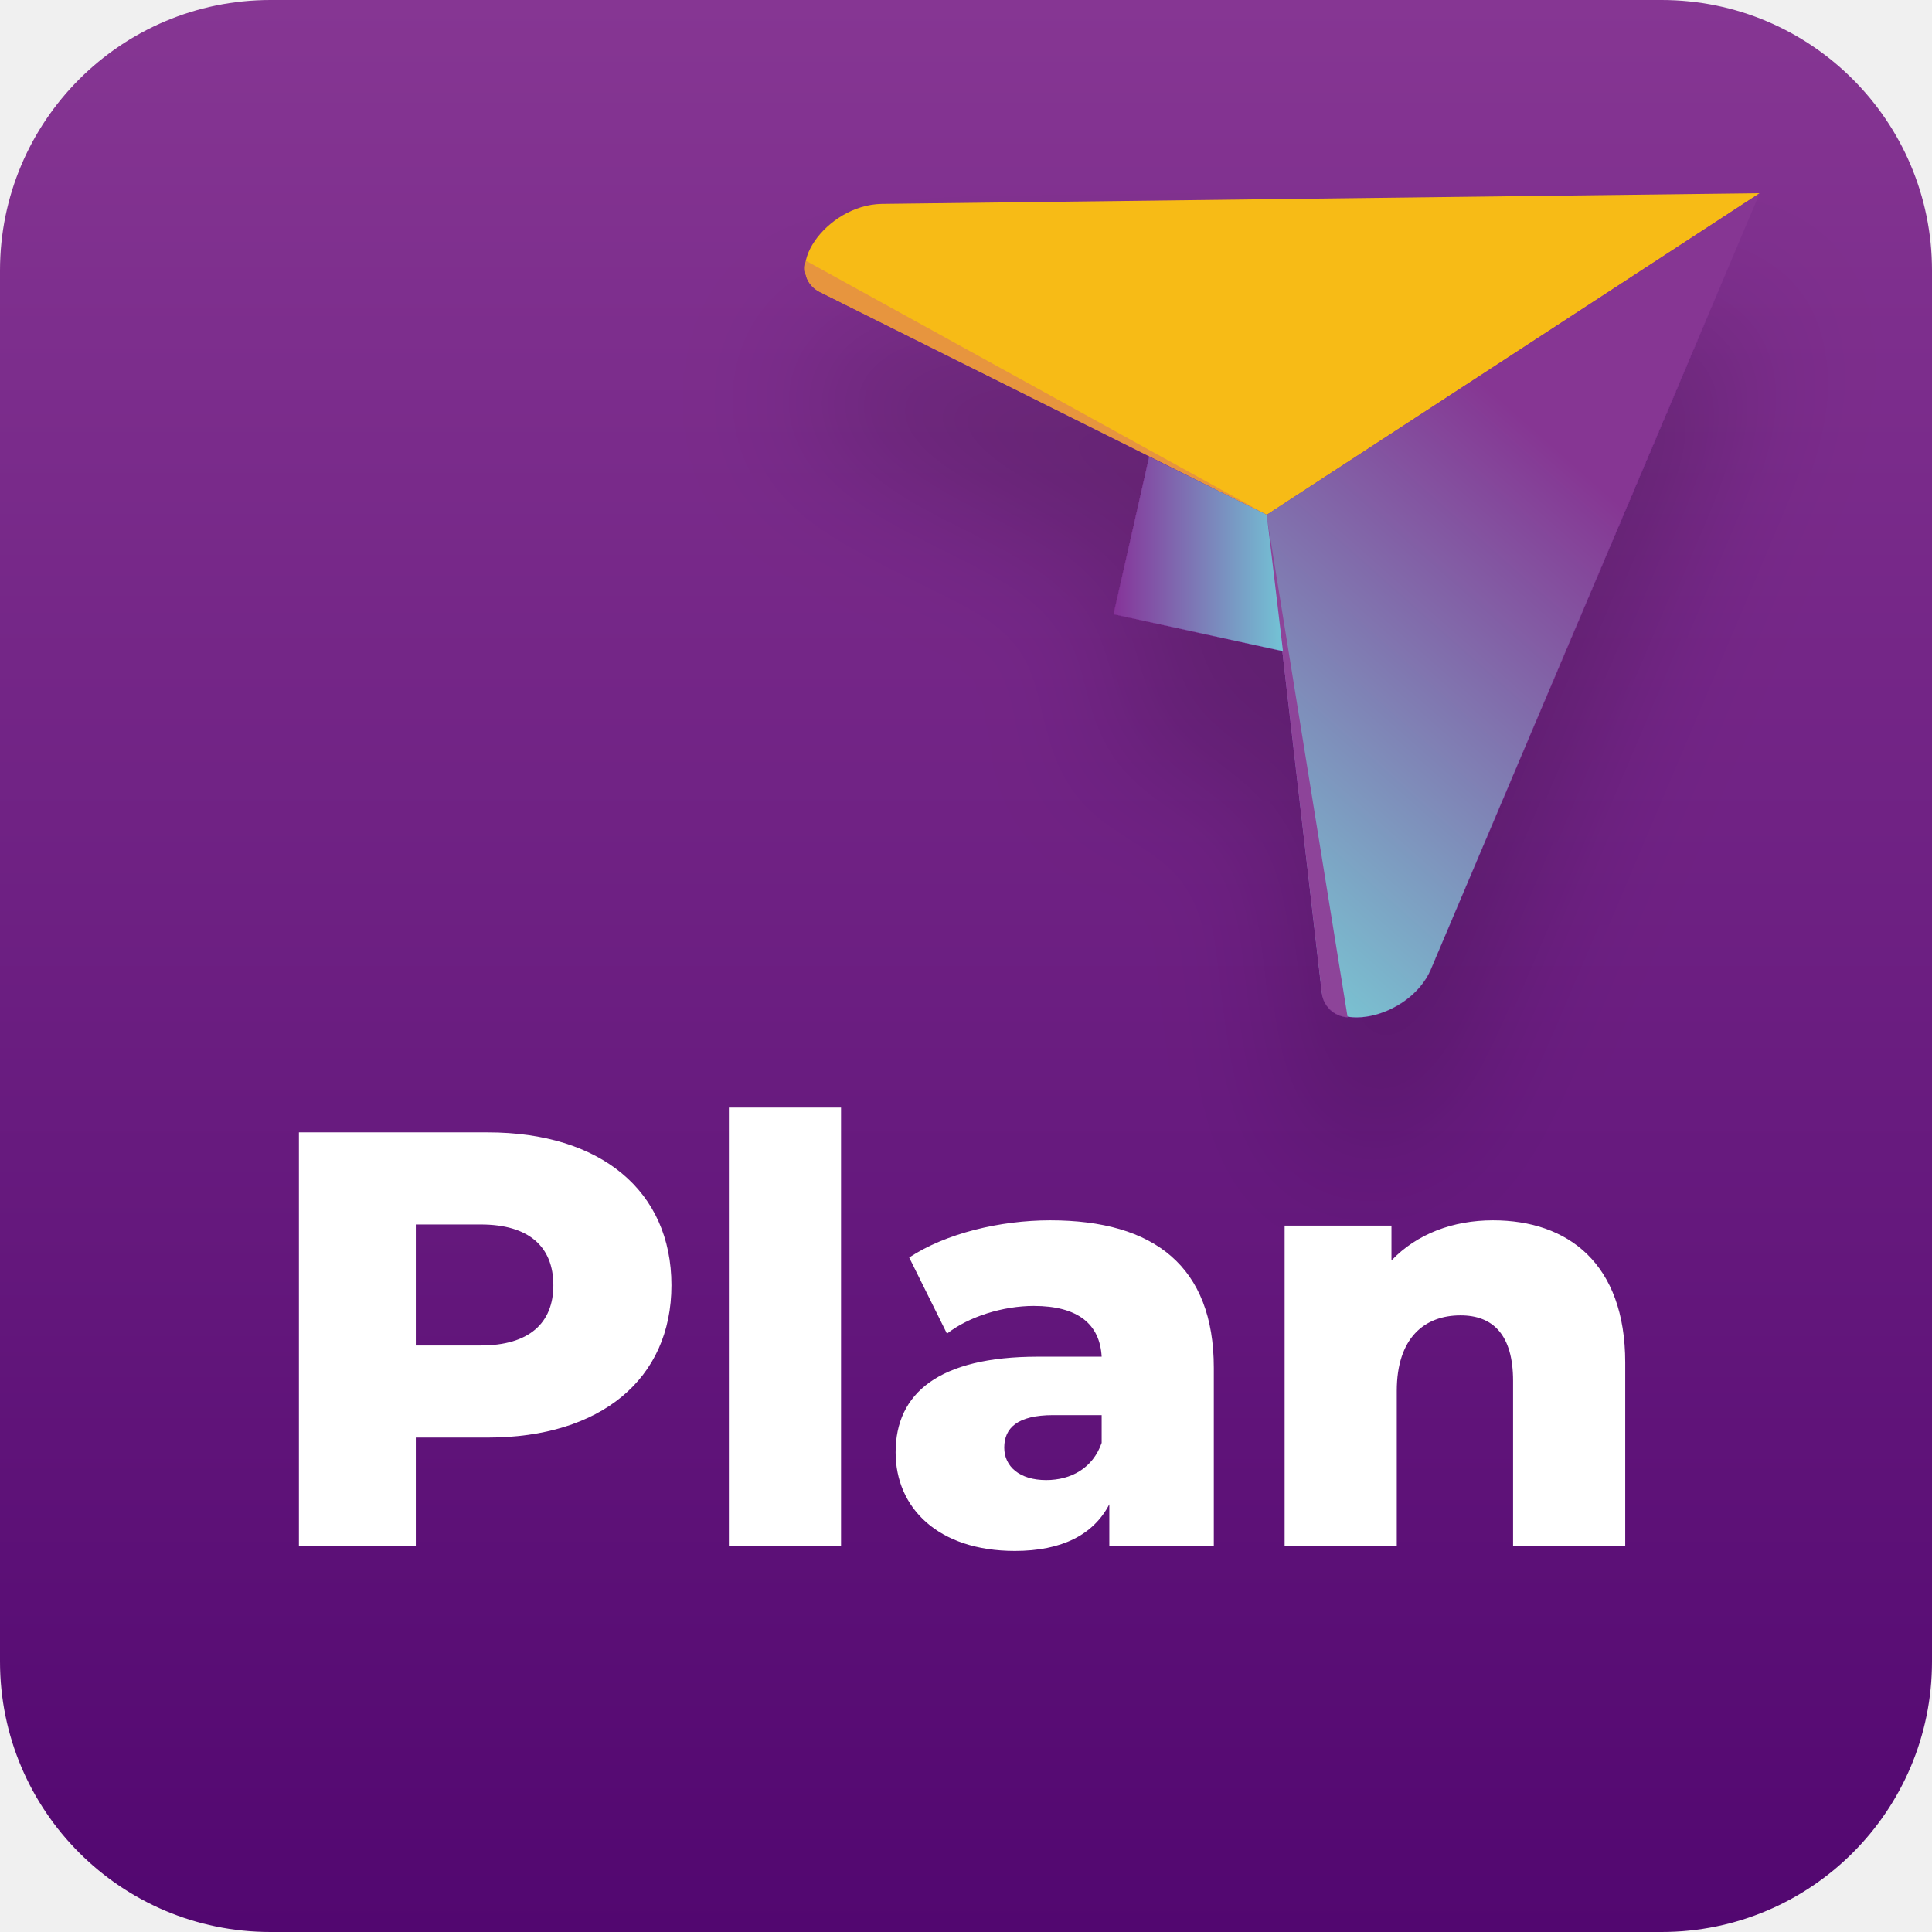
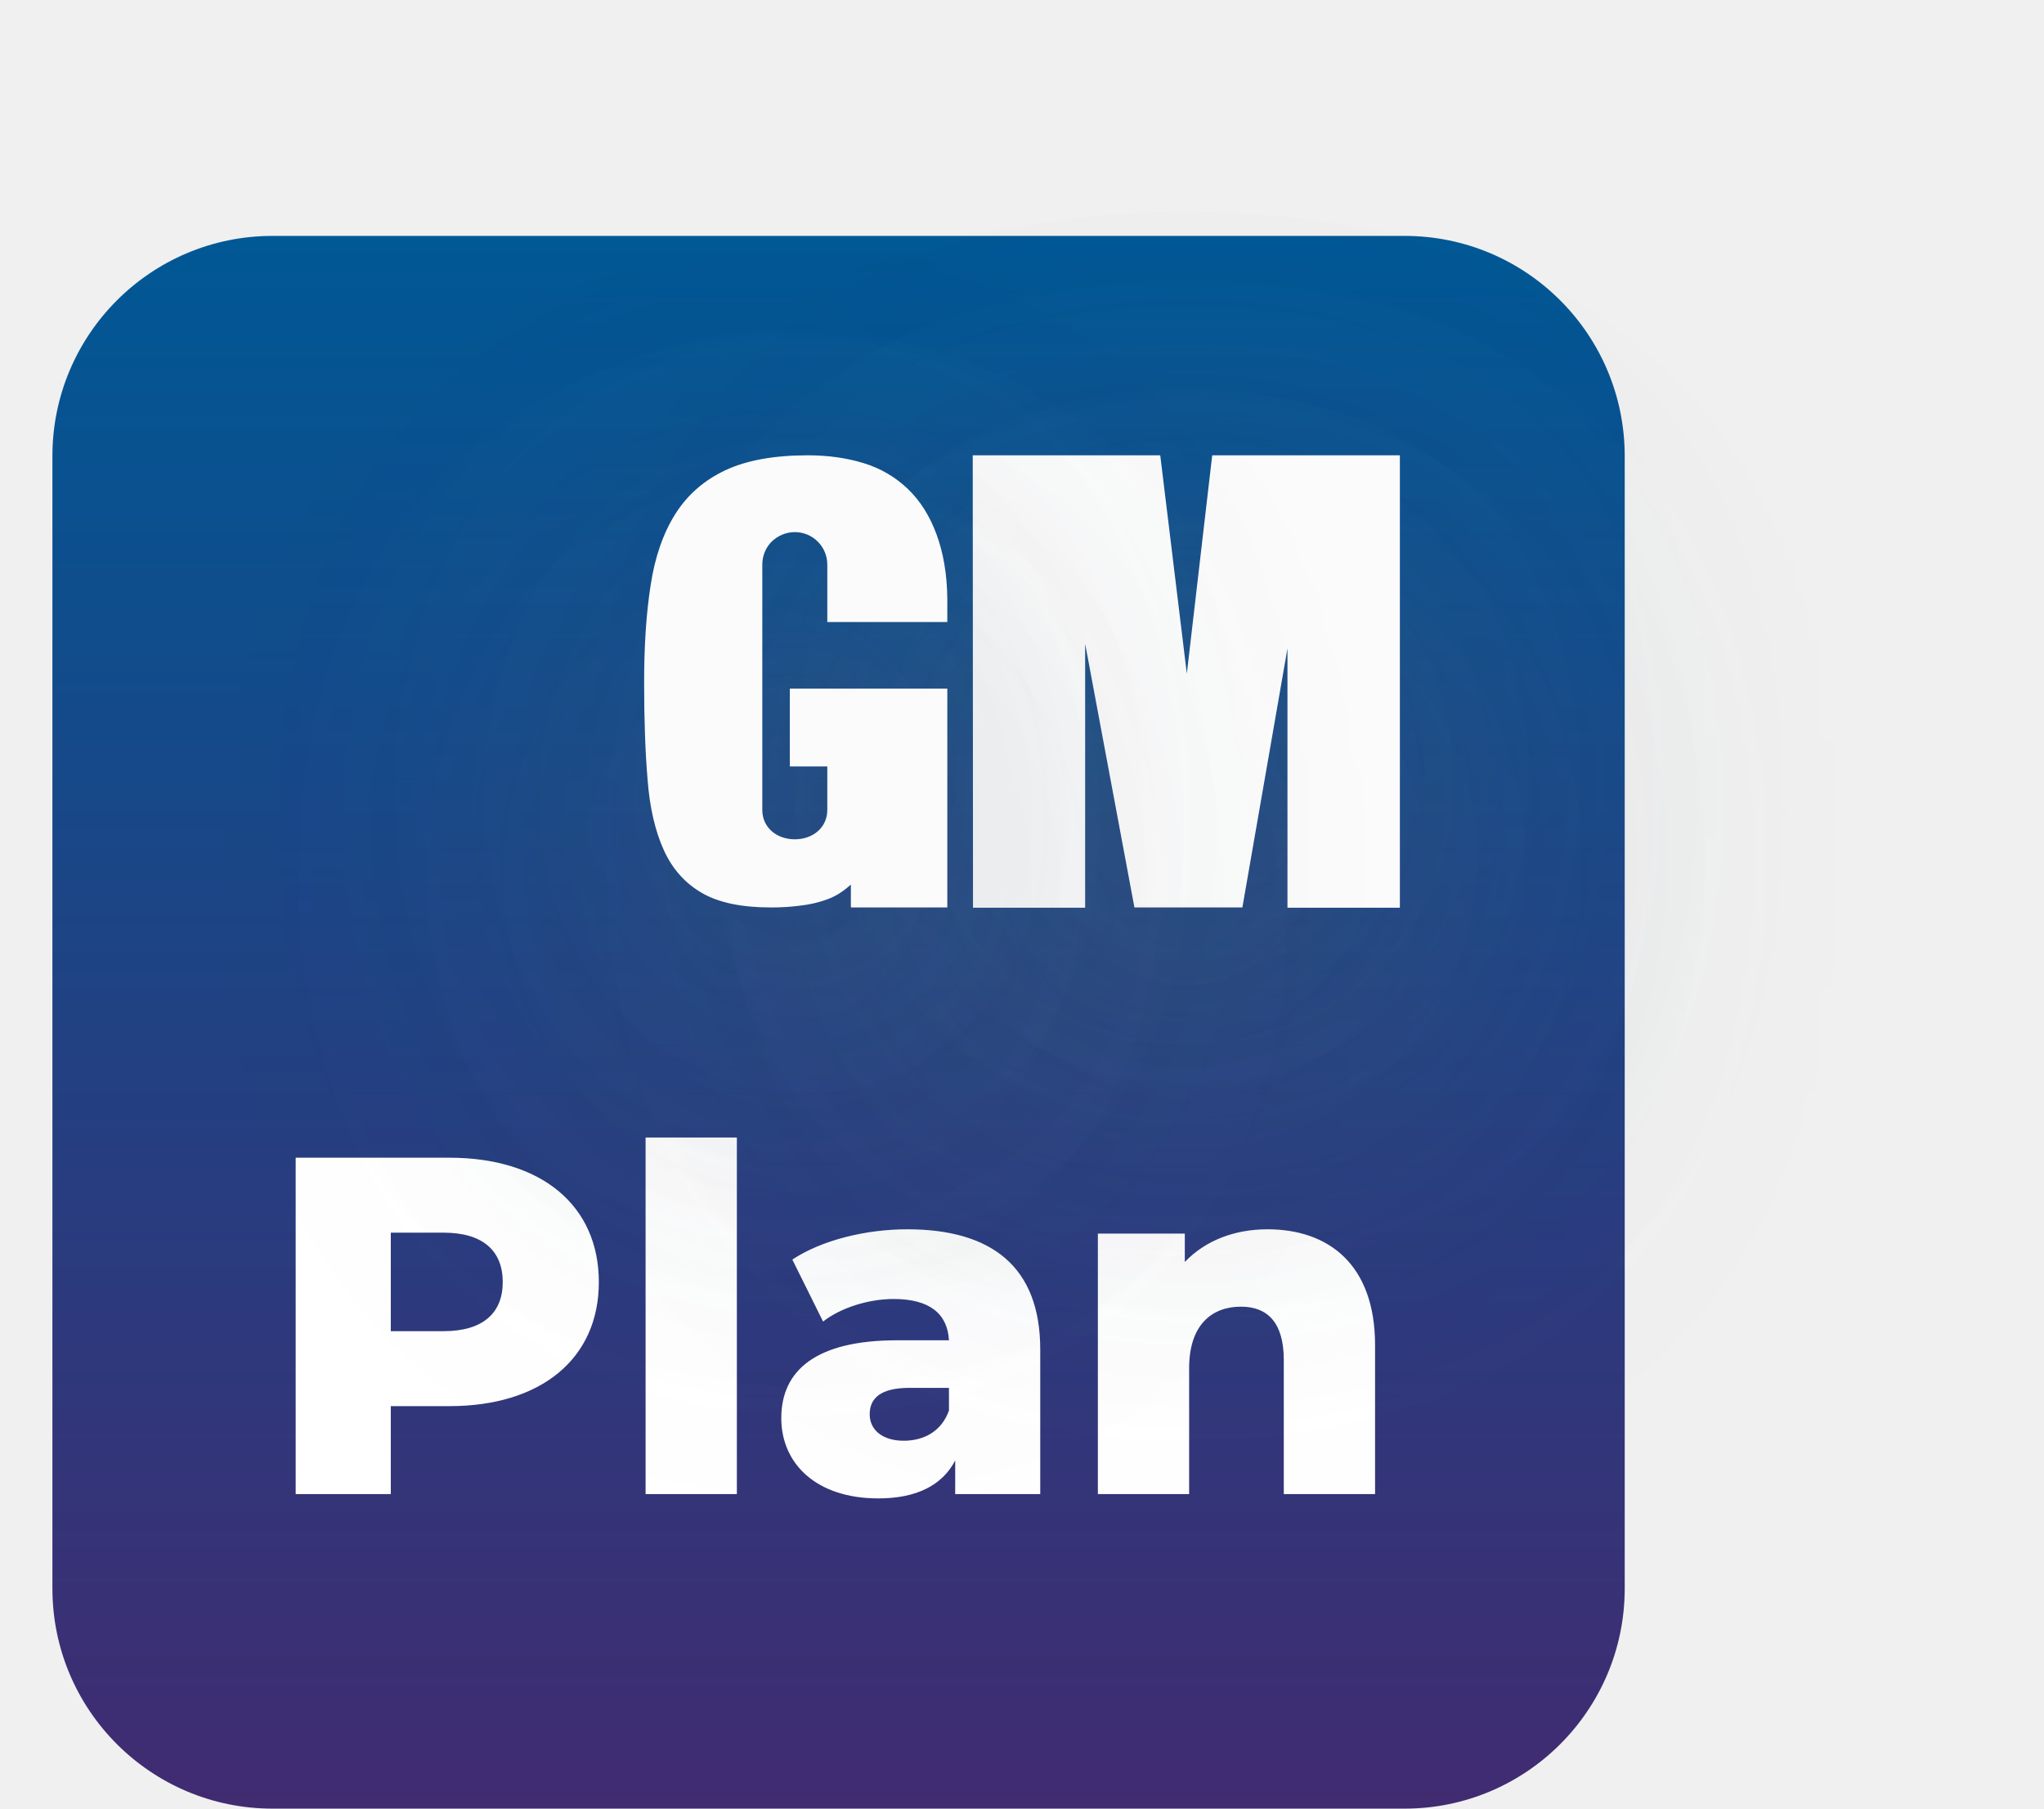
- <svg xmlns="http://www.w3.org/2000/svg" width="60" height="60" viewBox="0 0 60 60" fill="none">
-   <path d="M0 8.4C0 3.761 3.761 0 8.4 0H51.6C56.239 0 60 3.761 60 8.4V51.6C60 56.239 56.239 60 51.6 60H8.4C3.761 60 0 56.239 0 51.6V8.4Z" fill="url(#paint0_linear_4791_104338)" />
-   <g filter="url(#filter0_d_4791_104338)">
-     <path d="M27.382 6.332L54.65 6L39.341 15.988L25.506 9.089C24.199 8.464 25.64 6.362 27.382 6.332Z" fill="url(#paint1_linear_4791_104338)" />
-     <path d="M25.508 9.089L39.343 15.988L25.037 8.103C24.976 8.295 24.991 8.503 25.078 8.685C25.165 8.867 25.318 9.011 25.508 9.089Z" fill="#E7953E" />
-     <path d="M44.431 30.115L54.648 6L39.339 15.988L41.047 30.772C41.215 32.185 43.761 31.659 44.431 30.115Z" fill="url(#paint2_linear_4791_104338)" />
-     <path d="M41.047 30.805C41.062 31.009 41.151 31.202 41.299 31.347C41.447 31.492 41.643 31.579 41.852 31.593L39.339 16.02L41.047 30.805Z" fill="#8D4499" />
-     <path d="M39.341 15.988L35.691 14.181L34.585 19.073L39.844 20.223L39.341 15.988Z" fill="url(#paint3_linear_4791_104338)" />
+ <svg xmlns="http://www.w3.org/2000/svg" width="78" height="69" viewBox="0 0 78 69" fill="none">
+   <rect x="2" y="9" width="60" height="60" rx="8.4" fill="url(#paint0_linear_360_4066)" />
+   <path d="M17.15 44.167H11.283V57H14.913V53.645H17.15C20.652 53.645 22.852 51.83 22.852 48.915C22.852 45.982 20.652 44.167 17.15 44.167ZM16.93 50.785H14.913V47.027H16.93C18.433 47.027 19.185 47.723 19.185 48.915C19.185 50.088 18.433 50.785 16.93 50.785ZM24.636 57H28.119V43.397H24.636V57ZM34.618 46.898C33.059 46.898 31.373 47.302 30.236 48.053L31.409 50.418C32.088 49.887 33.151 49.557 34.104 49.557C35.479 49.557 36.158 50.125 36.213 51.133H34.233C31.153 51.133 29.814 52.27 29.814 54.103C29.814 55.827 31.134 57.165 33.518 57.165C34.966 57.165 35.956 56.67 36.451 55.717V57H39.696V51.482C39.696 48.328 37.844 46.898 34.618 46.898ZM34.489 54.965C33.664 54.965 33.188 54.543 33.188 53.957C33.188 53.352 33.591 52.948 34.709 52.948H36.213V53.81C35.938 54.598 35.259 54.965 34.489 54.965ZM48.366 46.898C47.12 46.898 46.001 47.32 45.213 48.145V47.063H41.895V57H45.378V52.197C45.378 50.547 46.24 49.85 47.358 49.85C48.366 49.85 48.99 50.455 48.99 51.885V57H52.473V51.317C52.473 48.237 50.695 46.898 48.366 46.898Z" fill="white" />
+   <g filter="url(#filter0_ddd_360_4066)">
+     <path d="M53.42 20.99V34.63H49.13V24.74L47.41 34.62H43.29L41.41 24.56V24.54V34.63H37.13L37.12 17.37H44.27L44.28 17.4L44.3 17.57L45.29 25.7L46.24 17.53L46.26 17.37H53.42V20.99Z" fill="#FBFBFB" />
  </g>
-   <path d="M15.15 35.167H9.283V48H12.913V44.645H15.15C18.652 44.645 20.852 42.83 20.852 39.915C20.852 36.982 18.652 35.167 15.15 35.167ZM14.93 41.785H12.913V38.027H14.93C16.433 38.027 17.185 38.723 17.185 39.915C17.185 41.088 16.433 41.785 14.93 41.785ZM22.636 48H26.119V34.397H22.636V48ZM32.618 37.898C31.059 37.898 29.373 38.302 28.236 39.053L29.409 41.418C30.088 40.887 31.151 40.557 32.104 40.557C33.479 40.557 34.158 41.125 34.213 42.133H32.233C29.153 42.133 27.814 43.27 27.814 45.103C27.814 46.827 29.134 48.165 31.518 48.165C32.966 48.165 33.956 47.67 34.451 46.717V48H37.696V42.482C37.696 39.328 35.844 37.898 32.618 37.898ZM32.489 45.965C31.664 45.965 31.188 45.543 31.188 44.957C31.188 44.352 31.591 43.948 32.709 43.948H34.213V44.81C33.938 45.598 33.259 45.965 32.489 45.965ZM46.366 37.898C45.12 37.898 44.001 38.32 43.213 39.145V38.063H39.895V48H43.378V43.197C43.378 41.547 44.24 40.85 45.358 40.85C46.366 40.85 46.99 41.455 46.99 42.885V48H50.473V42.317C50.473 39.237 48.695 37.898 46.366 37.898Z" fill="white" />
+   <g filter="url(#filter1_ddd_360_4066)">
+     <path d="M36.15 26.29V34.62H32.47V33.75C32.47 33.75 32.45 33.77 32.43 33.78C32.3 33.9 32.16 34 32.02 34.09C31.88 34.18 31.73 34.25 31.57 34.31C31.25 34.43 30.9 34.51 30.54 34.55C30.17 34.6 29.8 34.62 29.42 34.62C28.31 34.62 27.43 34.44 26.79 34.07C26.15 33.7 25.66 33.16 25.33 32.43C25 31.7 24.79 30.8 24.71 29.72C24.62 28.65 24.58 27.42 24.58 26.03C24.58 24.64 24.66 23.39 24.83 22.32C24.99 21.25 25.31 20.34 25.77 19.61C26.23 18.88 26.87 18.32 27.68 17.94C28.49 17.56 29.54 17.37 30.83 17.37C31.6 17.37 32.31 17.47 32.96 17.67C33.61 17.87 34.17 18.2 34.64 18.65C35.11 19.1 35.48 19.68 35.74 20.39C35.99 21.07 36.14 21.88 36.15 22.84V23.73H31.57V21.54C31.57 20.86 31.02 20.3 30.33 20.3C29.99 20.3 29.68 20.44 29.45 20.66C29.23 20.88 29.09 21.19 29.09 21.54V24.85C29.09 25.22 29.09 25.61 29.09 26.03C29.09 26.13 29.09 26.23 29.09 26.32C29.09 26.63 29.09 26.93 29.09 27.2V30.9C29.09 31.58 29.65 32.02 30.33 32.02C31.01 32.02 31.57 31.58 31.57 30.9V29.24H30.14V26.27H36.15V26.29Z" fill="#FBFBFB" />
+   </g>
  <defs>
-     <filter id="filter0_d_4791_104338" x="20.711" y="6" width="38.229" height="34.175" filterUnits="userSpaceOnUse" color-interpolation-filters="sRGB">
+     <filter id="filter0_ddd_360_4066" x="13.12" y="0.37" width="64.3" height="65.26" filterUnits="userSpaceOnUse" color-interpolation-filters="sRGB">
      <feFlood flood-opacity="0" result="BackgroundImageFix" />
      <feColorMatrix in="SourceAlpha" type="matrix" values="0 0 0 0 0 0 0 0 0 0 0 0 0 0 0 0 0 0 127 0" result="hardAlpha" />
-       <feOffset dy="4.289" />
-       <feGaussianBlur stdDeviation="2.145" />
+       <feOffset dy="5" />
+       <feGaussianBlur stdDeviation="8" />
+       <feColorMatrix type="matrix" values="0 0 0 0 0.224 0 0 0 0 0.459 0 0 0 0 0.71 0 0 0 0.12 0" />
+       <feBlend mode="multiply" in2="BackgroundImageFix" result="effect1_dropShadow_360_4066" />
+       <feColorMatrix in="SourceAlpha" type="matrix" values="0 0 0 0 0 0 0 0 0 0 0 0 0 0 0 0 0 0 127 0" result="hardAlpha" />
+       <feOffset dy="7" />
+       <feGaussianBlur stdDeviation="12" />
+       <feColorMatrix type="matrix" values="0 0 0 0 0.369 0 0 0 0 0.369 0 0 0 0 0.369 0 0 0 0.2 0" />
+       <feBlend mode="multiply" in2="effect1_dropShadow_360_4066" result="effect2_dropShadow_360_4066" />
+       <feColorMatrix in="SourceAlpha" type="matrix" values="0 0 0 0 0 0 0 0 0 0 0 0 0 0 0 0 0 0 127 0" result="hardAlpha" />
+       <feOffset dy="4" />
+       <feGaussianBlur stdDeviation="6" />
      <feComposite in2="hardAlpha" operator="out" />
-       <feColorMatrix type="matrix" values="0 0 0 0 0 0 0 0 0 0 0 0 0 0 0 0 0 0 0.17 0" />
-       <feBlend mode="normal" in2="BackgroundImageFix" result="effect1_dropShadow_4791_104338" />
-       <feBlend mode="normal" in="SourceGraphic" in2="effect1_dropShadow_4791_104338" result="shape" />
+       <feColorMatrix type="matrix" values="0 0 0 0 0.369 0 0 0 0 0.369 0 0 0 0 0.369 0 0 0 0.16 0" />
+       <feBlend mode="darken" in2="effect2_dropShadow_360_4066" result="effect3_dropShadow_360_4066" />
+       <feBlend mode="normal" in="SourceGraphic" in2="effect3_dropShadow_360_4066" result="shape" />
    </filter>
-     <linearGradient id="paint0_linear_4791_104338" x1="30" y1="0" x2="30" y2="60" gradientUnits="userSpaceOnUse">
-       <stop stop-color="#863693" />
-       <stop offset="1" stop-color="#520770" />
-     </linearGradient>
-     <linearGradient id="paint1_linear_4791_104338" x1="593.689" y1="-220.667" x2="597.882" y2="-196.139" gradientUnits="userSpaceOnUse">
-       <stop stop-color="#F58A1F" />
-       <stop offset="0.995" stop-color="#F7BB16" />
-     </linearGradient>
-     <linearGradient id="paint2_linear_4791_104338" x1="46.565" y1="12.348" x2="34.897" y2="25.516" gradientUnits="userSpaceOnUse">
-       <stop stop-color="#863693" />
-       <stop offset="1" stop-color="#7AC1D1" />
-     </linearGradient>
-     <linearGradient id="paint3_linear_4791_104338" x1="34.59" y1="17.202" x2="39.834" y2="17.202" gradientUnits="userSpaceOnUse">
-       <stop stop-color="#863399" />
-       <stop offset="1" stop-color="#73C3D5" />
+     <filter id="filter1_ddd_360_4066" x="0.58" y="0.37" width="59.57" height="65.25" filterUnits="userSpaceOnUse" color-interpolation-filters="sRGB">
+       <feFlood flood-opacity="0" result="BackgroundImageFix" />
+       <feColorMatrix in="SourceAlpha" type="matrix" values="0 0 0 0 0 0 0 0 0 0 0 0 0 0 0 0 0 0 127 0" result="hardAlpha" />
+       <feOffset dy="5" />
+       <feGaussianBlur stdDeviation="8" />
+       <feColorMatrix type="matrix" values="0 0 0 0 0.224 0 0 0 0 0.459 0 0 0 0 0.71 0 0 0 0.12 0" />
+       <feBlend mode="multiply" in2="BackgroundImageFix" result="effect1_dropShadow_360_4066" />
+       <feColorMatrix in="SourceAlpha" type="matrix" values="0 0 0 0 0 0 0 0 0 0 0 0 0 0 0 0 0 0 127 0" result="hardAlpha" />
+       <feOffset dy="7" />
+       <feGaussianBlur stdDeviation="12" />
+       <feColorMatrix type="matrix" values="0 0 0 0 0.369 0 0 0 0 0.369 0 0 0 0 0.369 0 0 0 0.2 0" />
+       <feBlend mode="multiply" in2="effect1_dropShadow_360_4066" result="effect2_dropShadow_360_4066" />
+       <feColorMatrix in="SourceAlpha" type="matrix" values="0 0 0 0 0 0 0 0 0 0 0 0 0 0 0 0 0 0 127 0" result="hardAlpha" />
+       <feOffset dy="4" />
+       <feGaussianBlur stdDeviation="6" />
+       <feComposite in2="hardAlpha" operator="out" />
+       <feColorMatrix type="matrix" values="0 0 0 0 0.369 0 0 0 0 0.369 0 0 0 0 0.369 0 0 0 0.16 0" />
+       <feBlend mode="darken" in2="effect2_dropShadow_360_4066" result="effect3_dropShadow_360_4066" />
+       <feBlend mode="normal" in="SourceGraphic" in2="effect3_dropShadow_360_4066" result="shape" />
+     </filter>
+     <linearGradient id="paint0_linear_360_4066" x1="31" y1="9" x2="31" y2="69" gradientUnits="userSpaceOnUse">
+       <stop stop-color="#005895" />
+       <stop offset="1" stop-color="#412B71" />
    </linearGradient>
  </defs>
</svg>
